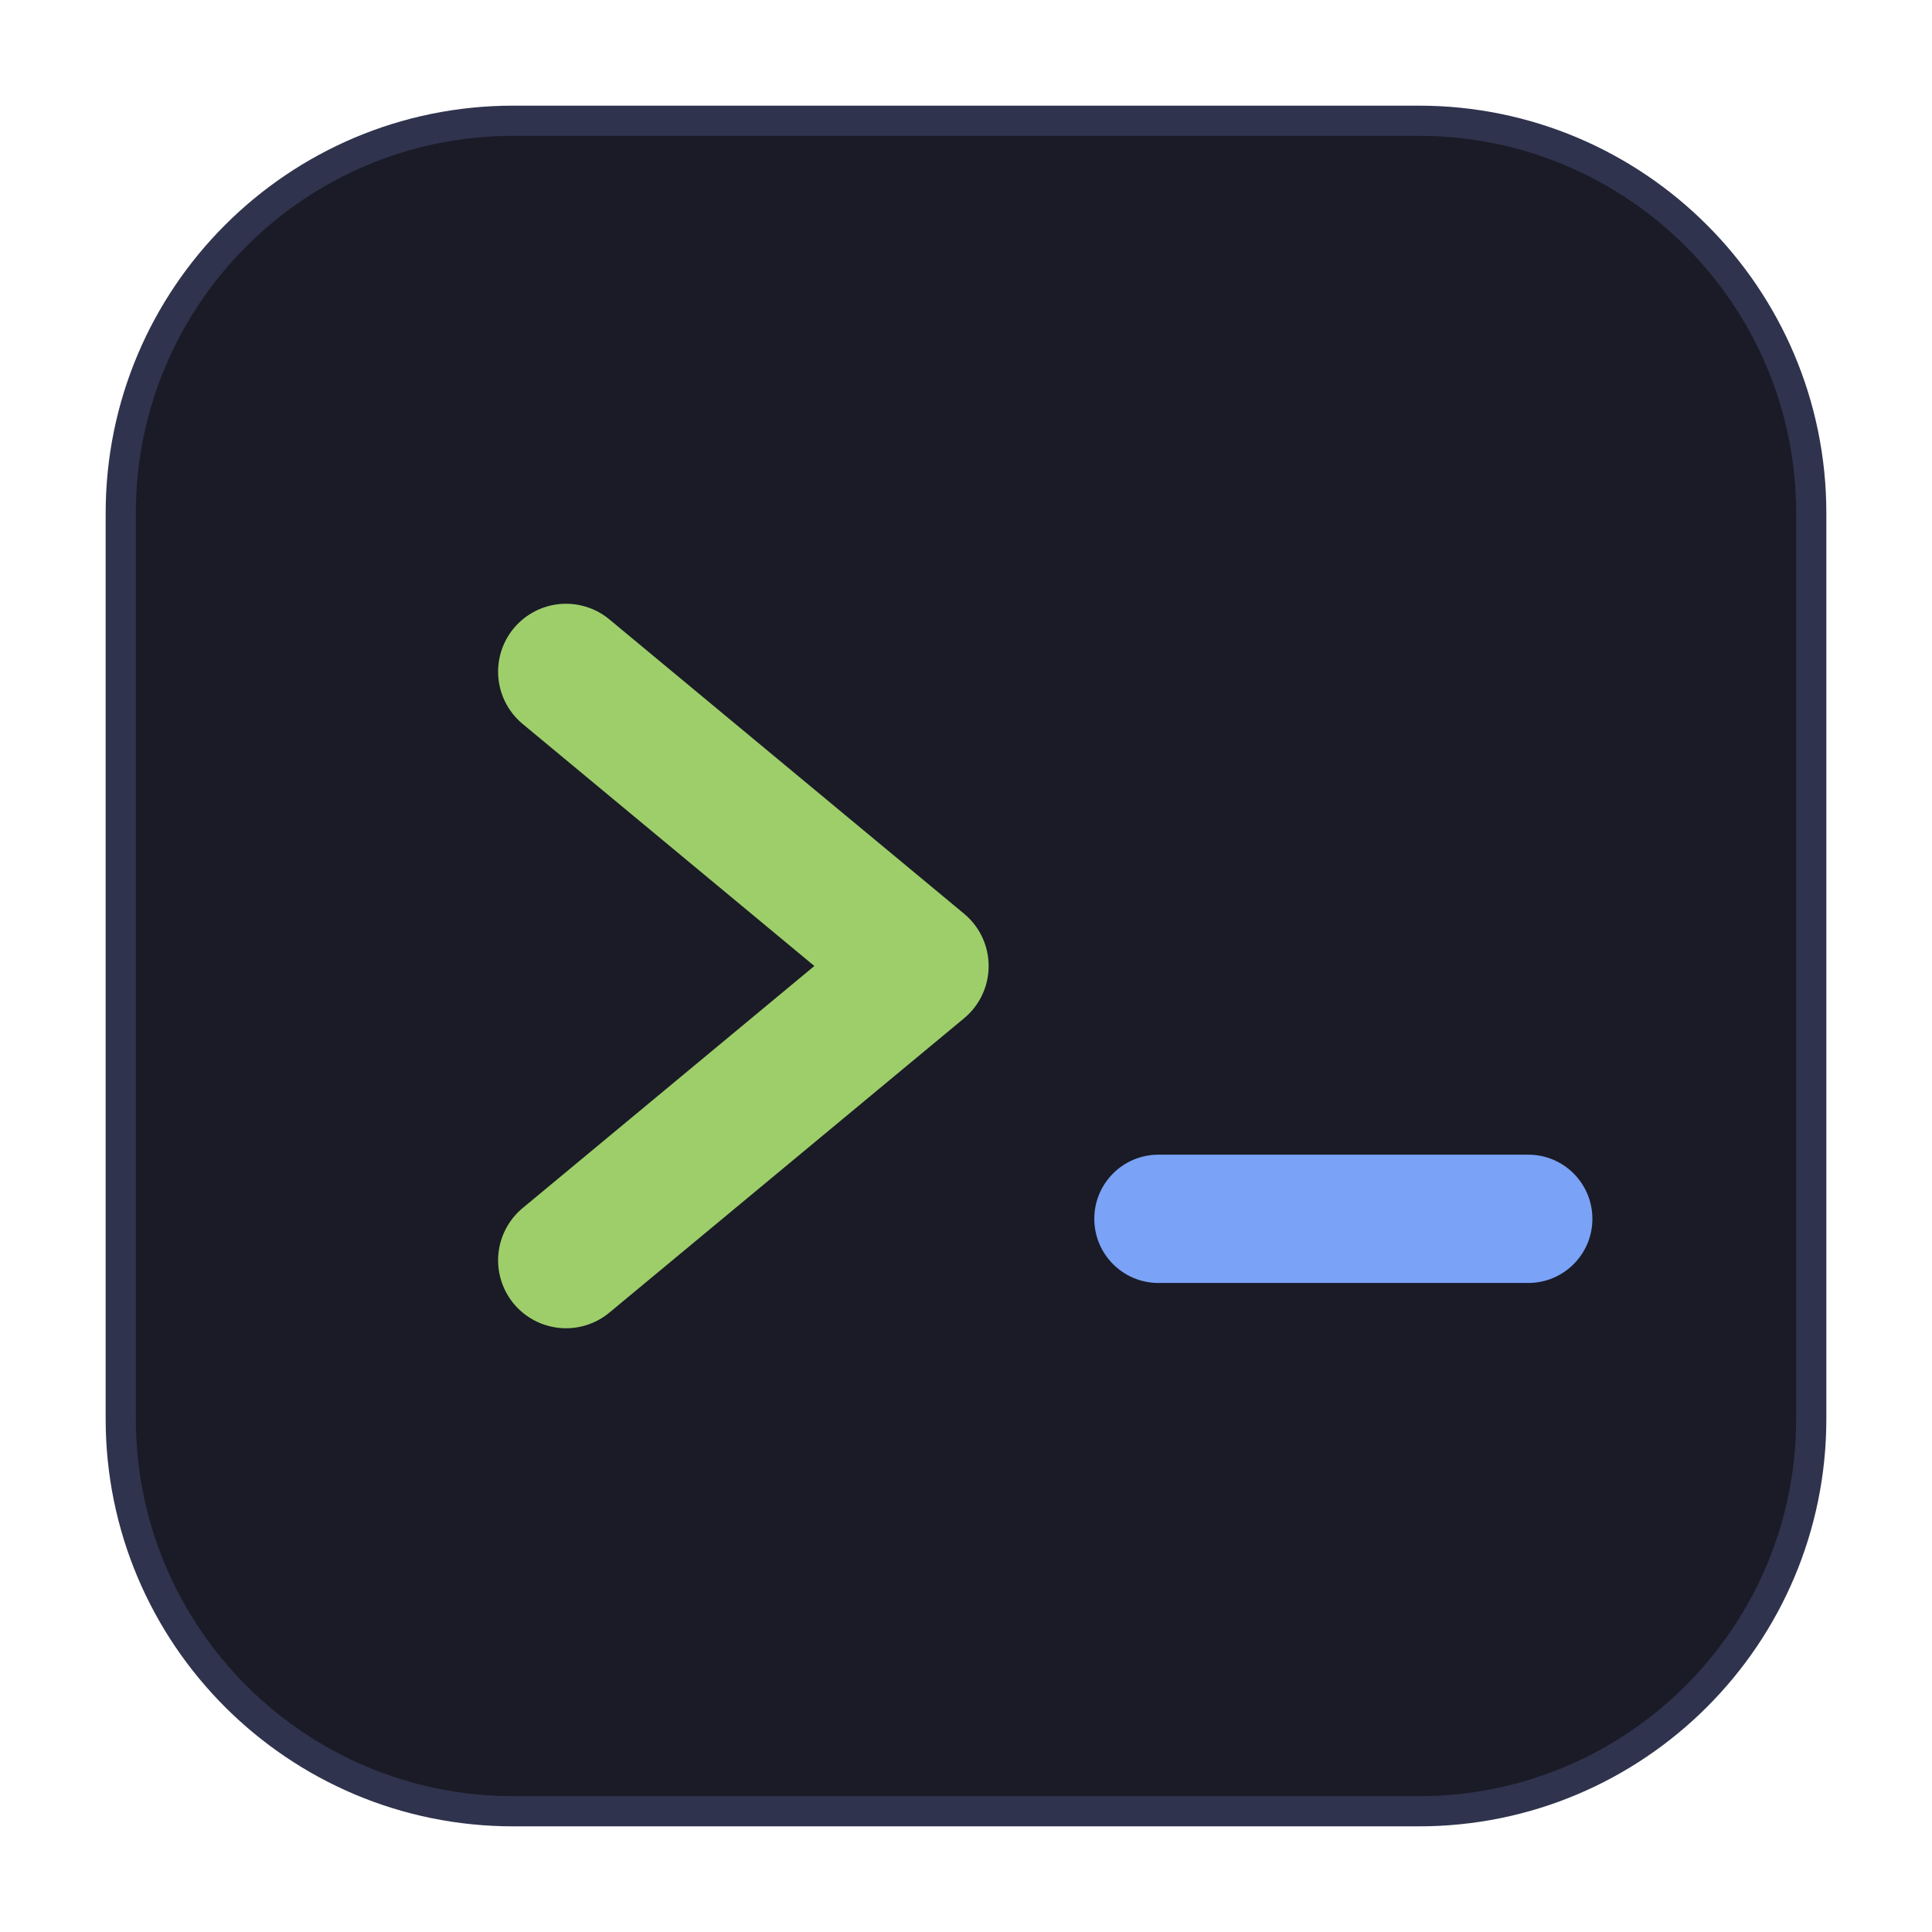
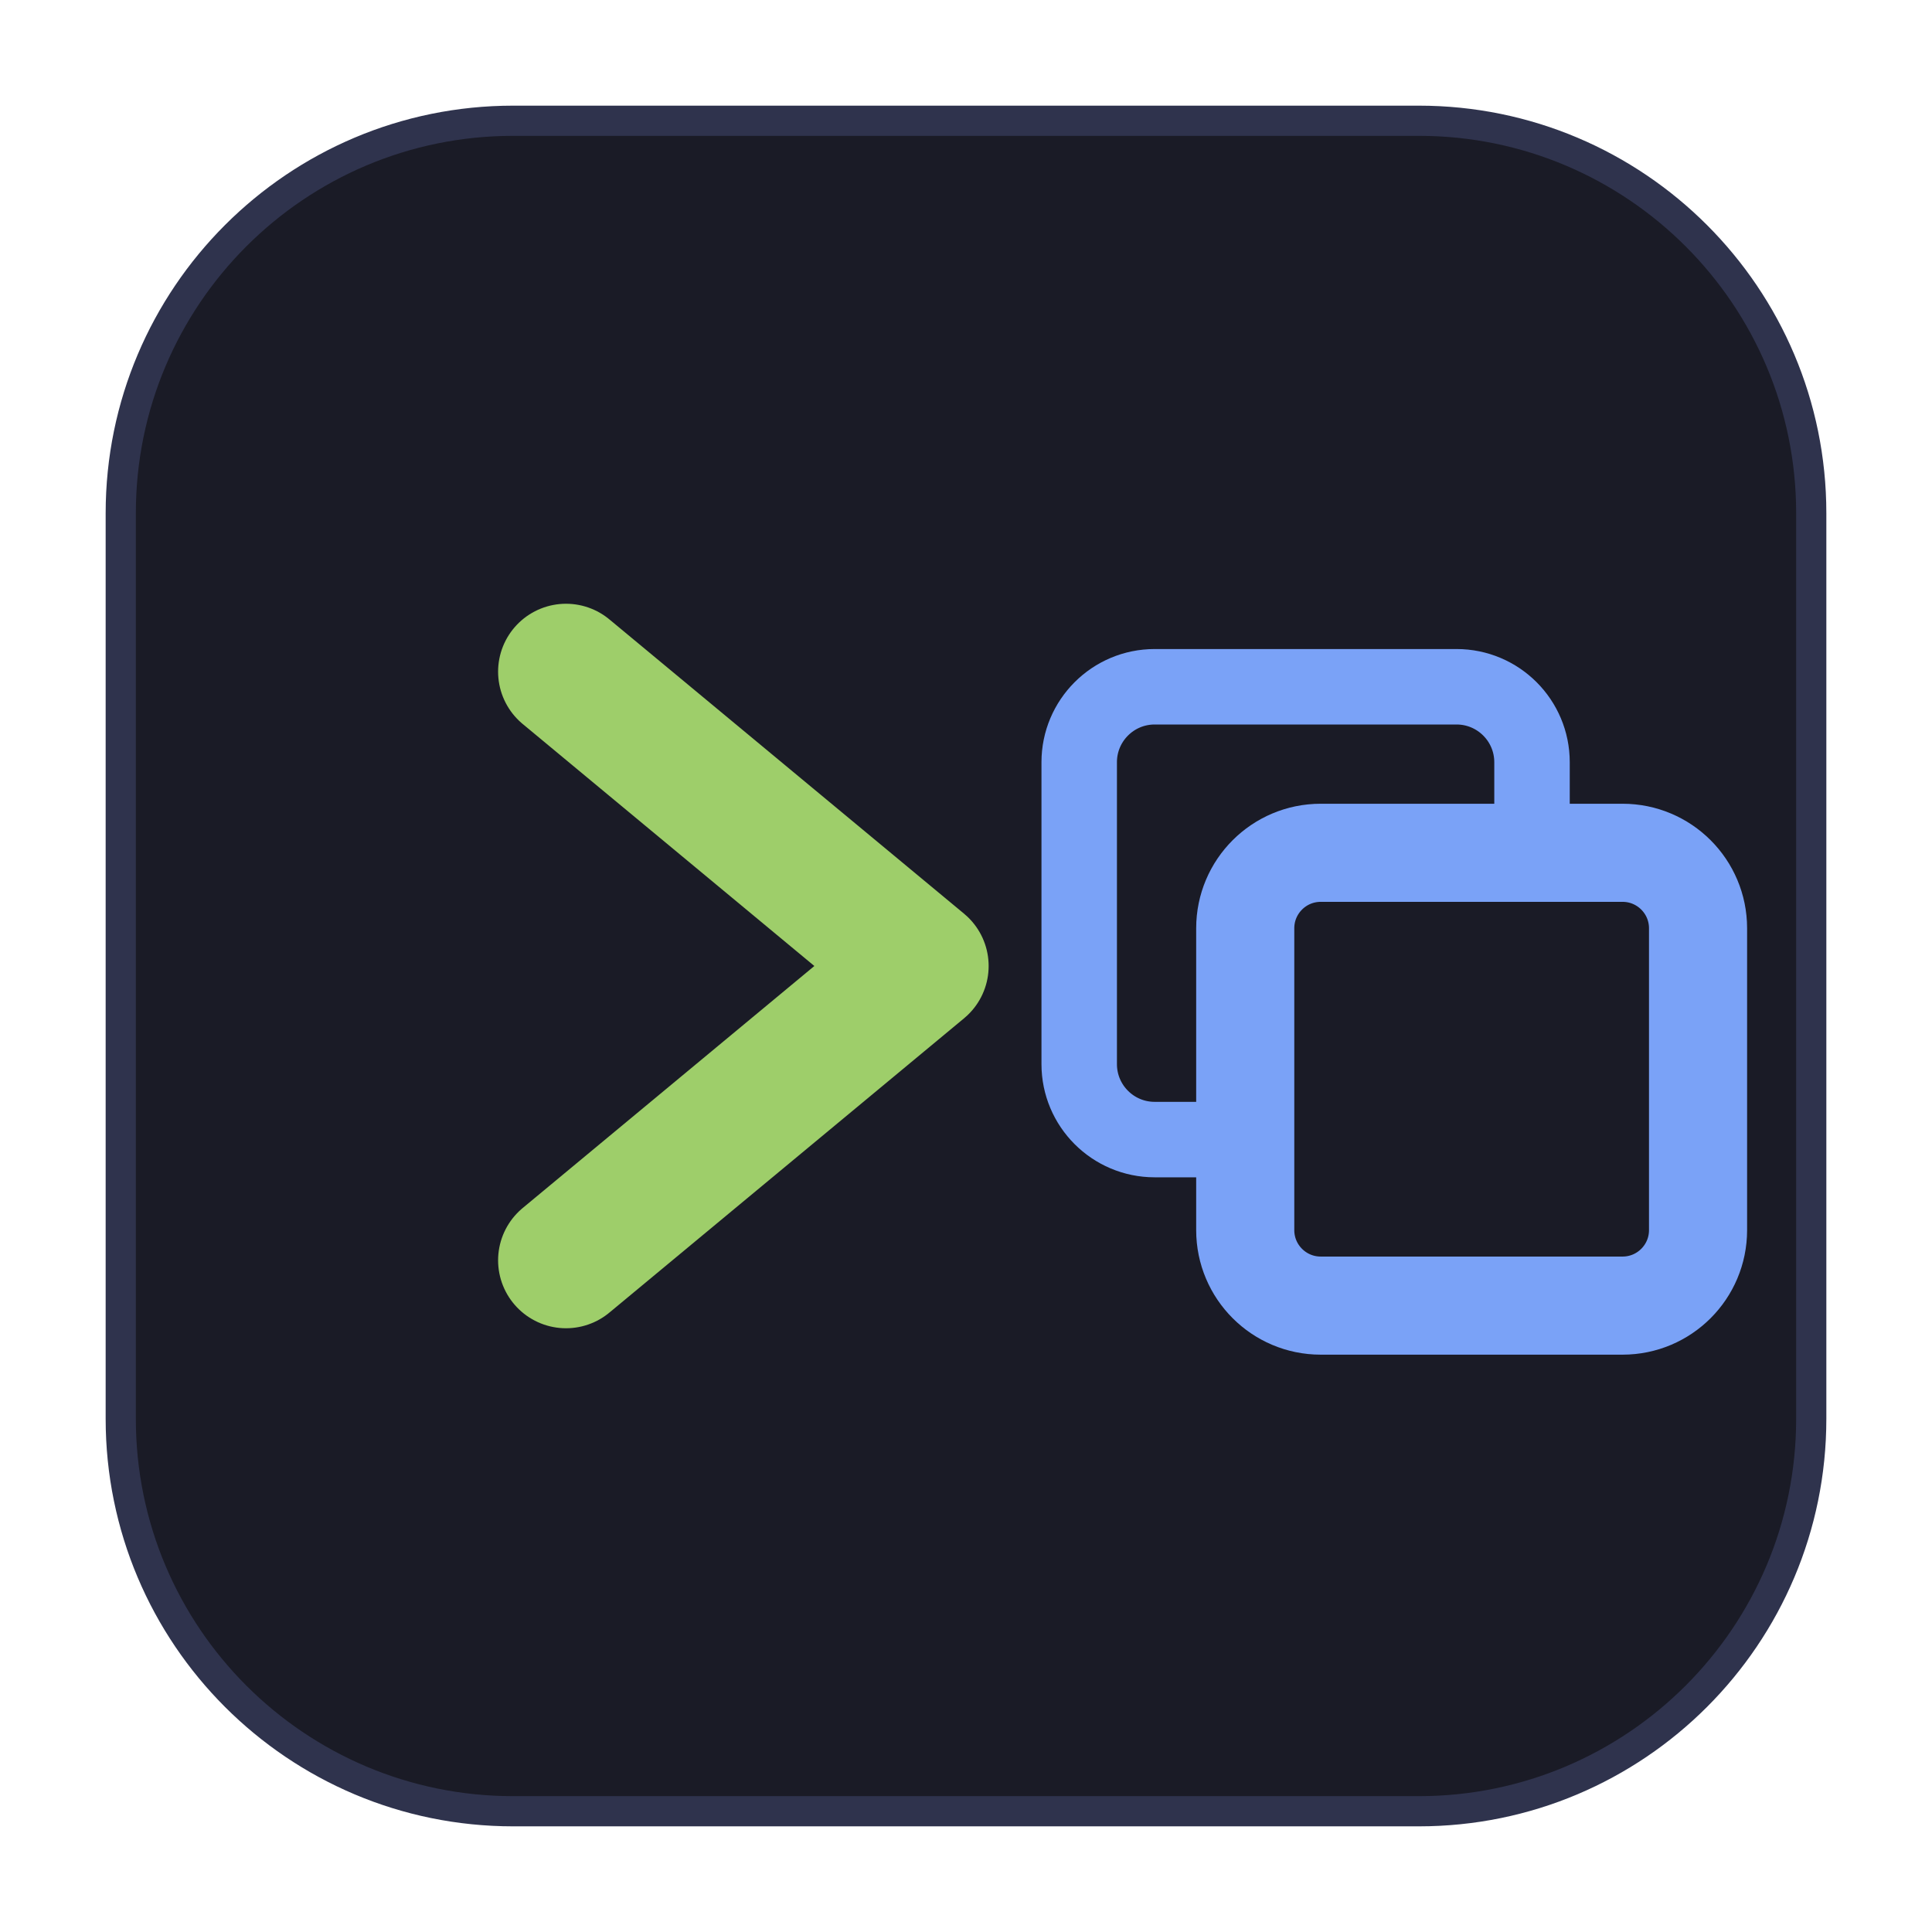
<svg xmlns="http://www.w3.org/2000/svg" viewBox="0 0 512 512" width="512" height="512" role="img" aria-label="tui-tools">
  <rect x="32" y="32" width="448" height="448" rx="104" ry="104" fill="#1a1b26" stroke="#2f334d" stroke-width="8" />
  <polyline points="150,178 244,256 150,334" fill="none" stroke="#9ece6a" stroke-width="36" stroke-linecap="round" stroke-linejoin="round" />
-   <rect x="290" y="306" width="132" height="34" rx="17" fill="#7aa2f7" />
+   <rect x="286" y="182" width="120" height="120" rx="20" fill="none" stroke="#7aa2f7" stroke-width="20" />
+   <rect x="330" y="226" width="120" height="120" rx="20" fill="#1a1b26" stroke="#7aa2f7" stroke-width="26" />
</svg>
